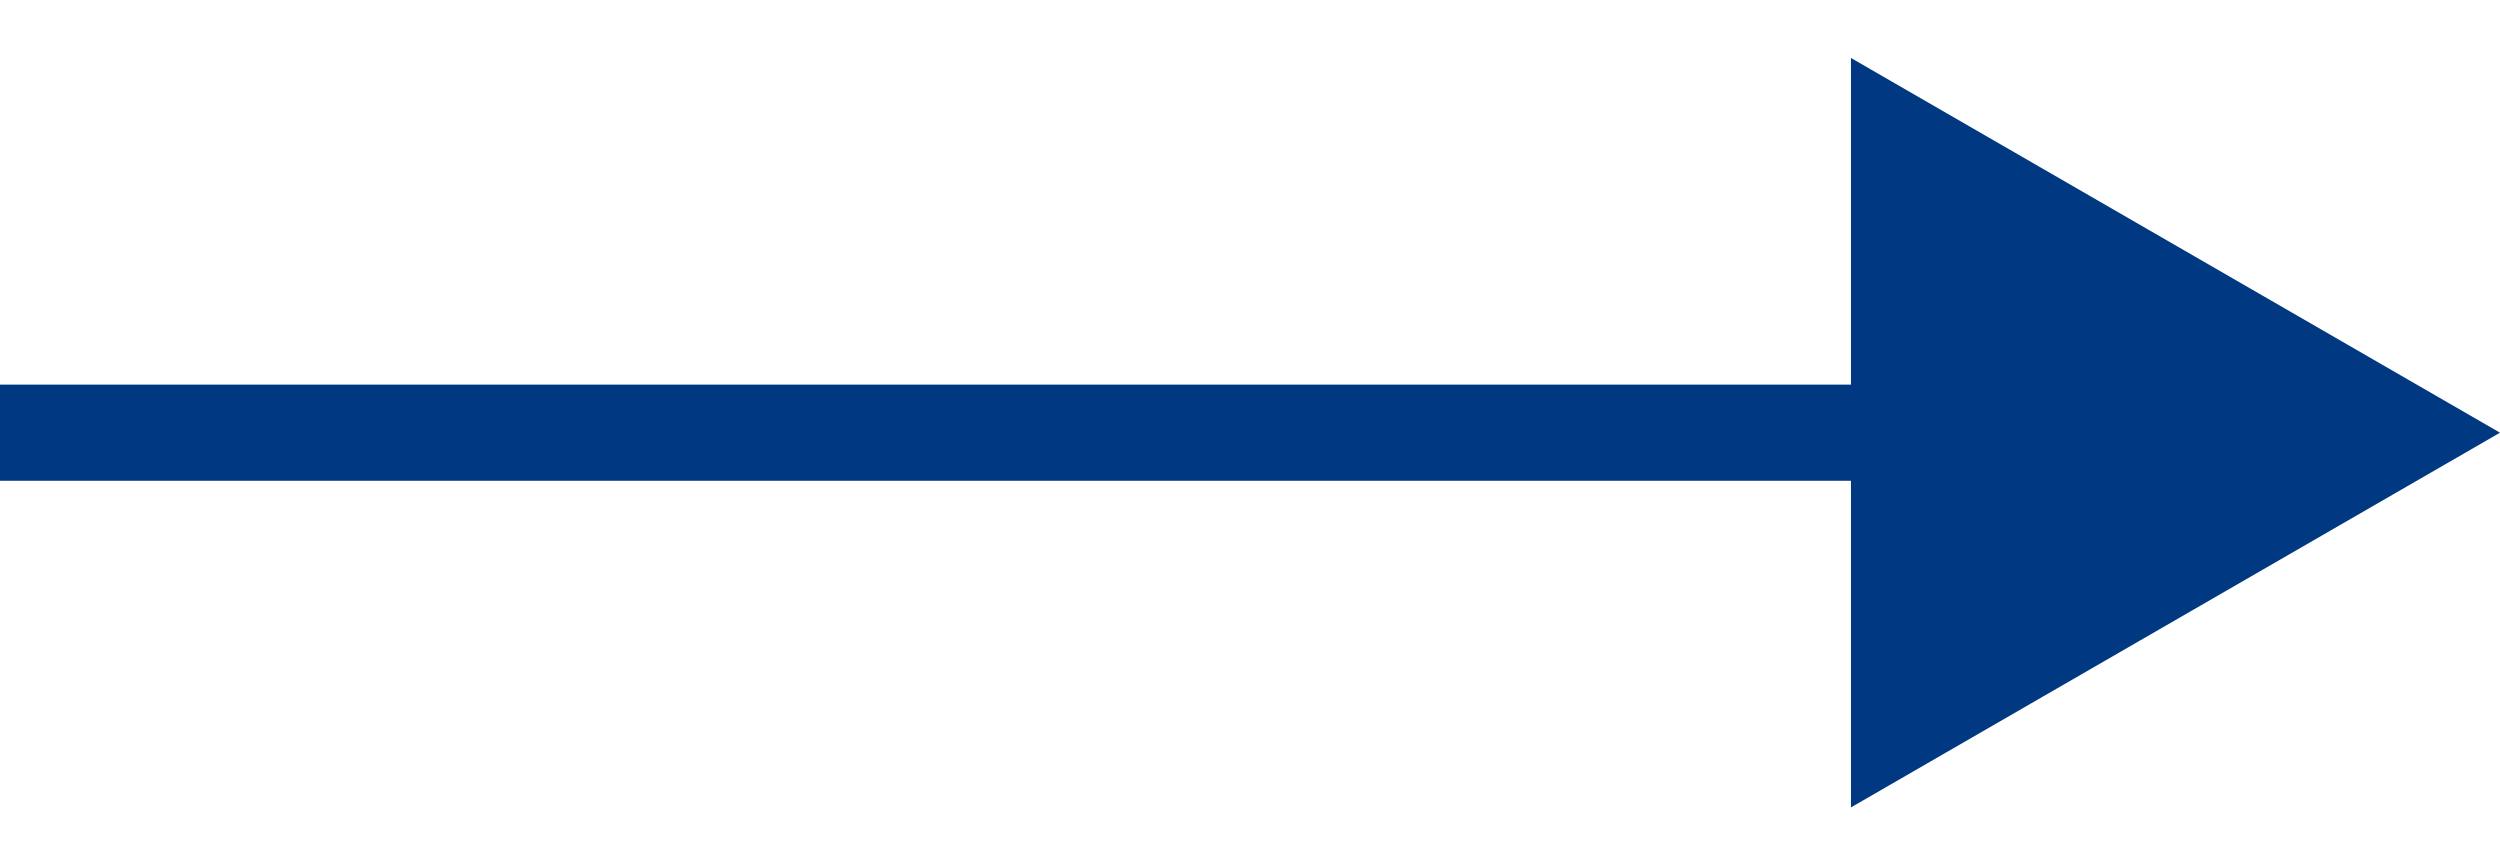
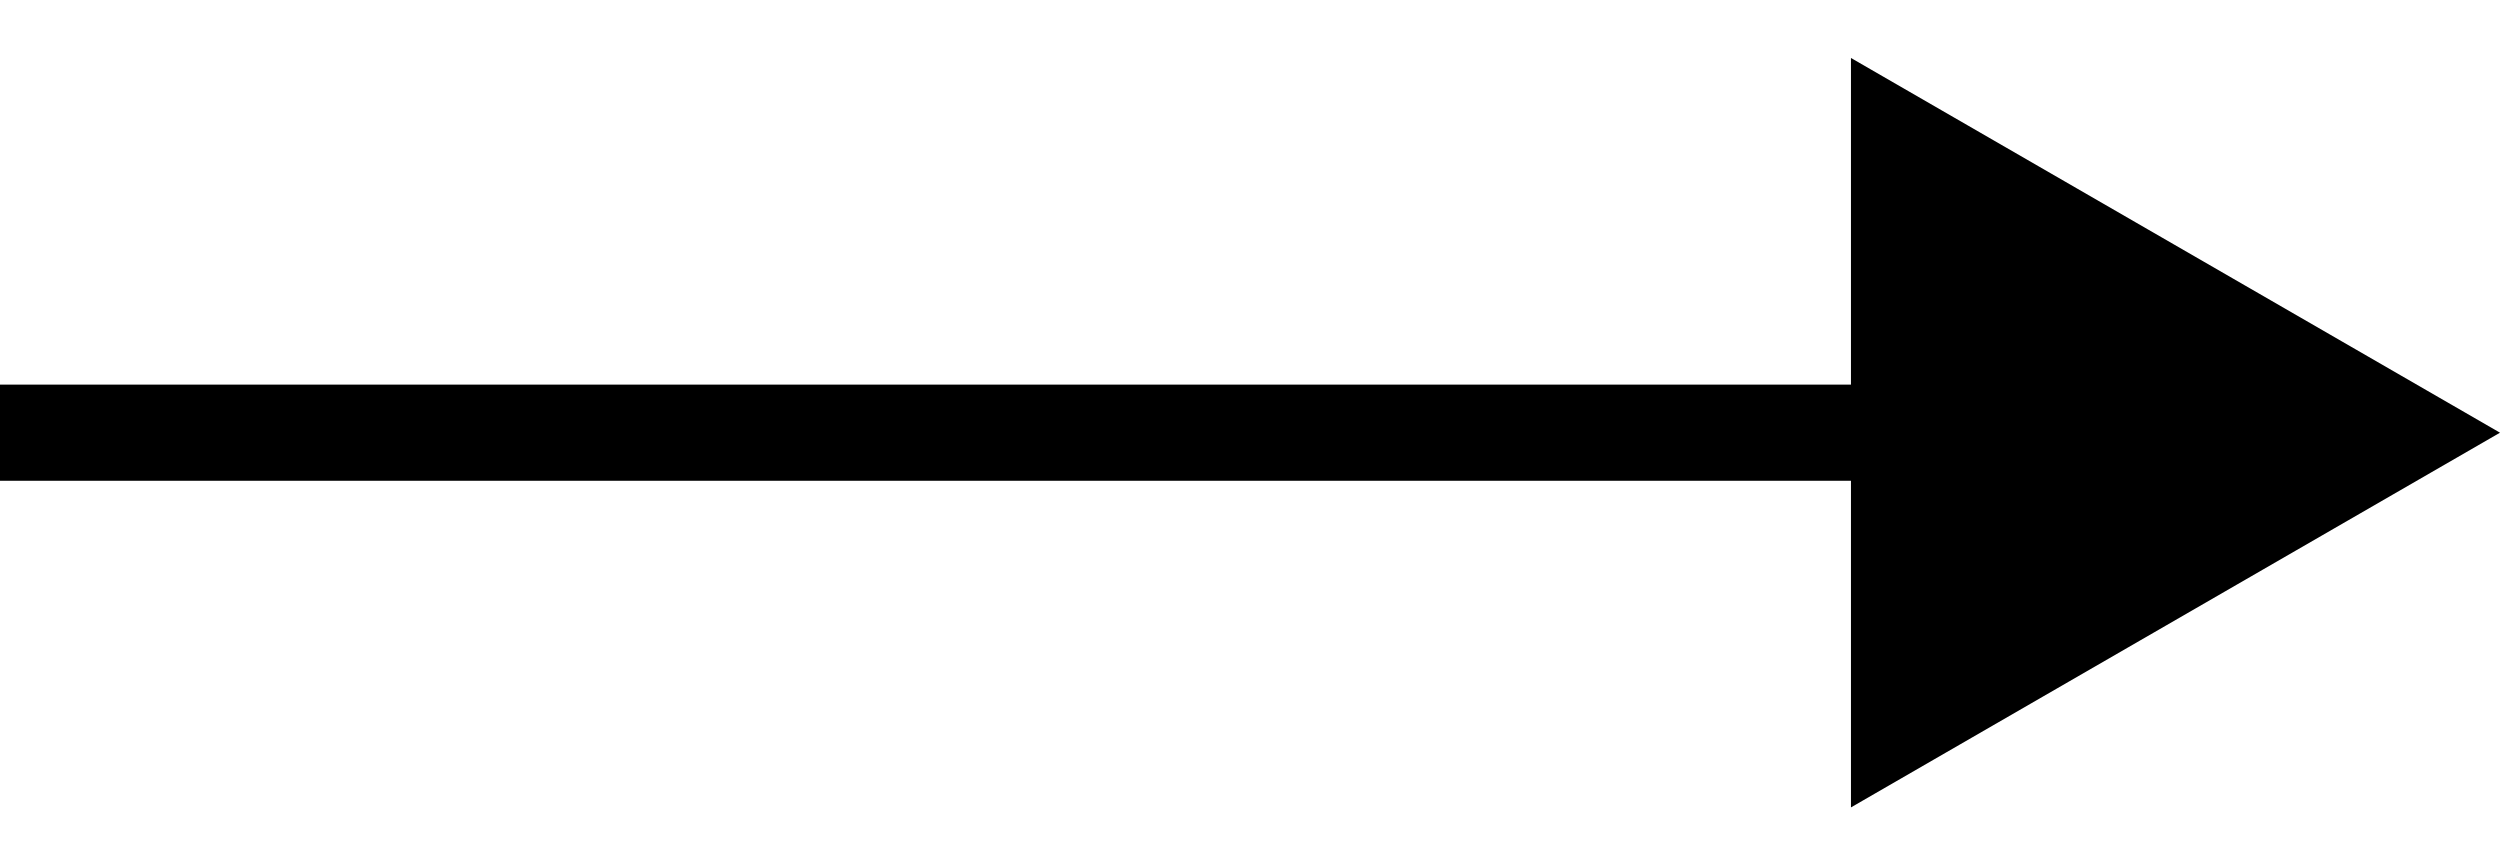
<svg xmlns="http://www.w3.org/2000/svg" width="26" height="9" viewBox="0 0 26 9" fill="none">
-   <path d="M19.99 4.5L-1.14441e-05 4.5" stroke="#003882" />
-   <path d="M26 4.5L19.25 8.397L19.25 0.603L26 4.5Z" fill="#003882" />
+   <path d="M19.99 4.5L-1.14441e-05 4.5" stroke="currentColor" />
+   <path d="M26 4.5L19.25 8.397L19.25 0.603L26 4.5Z" fill="currentColor" />
</svg>
